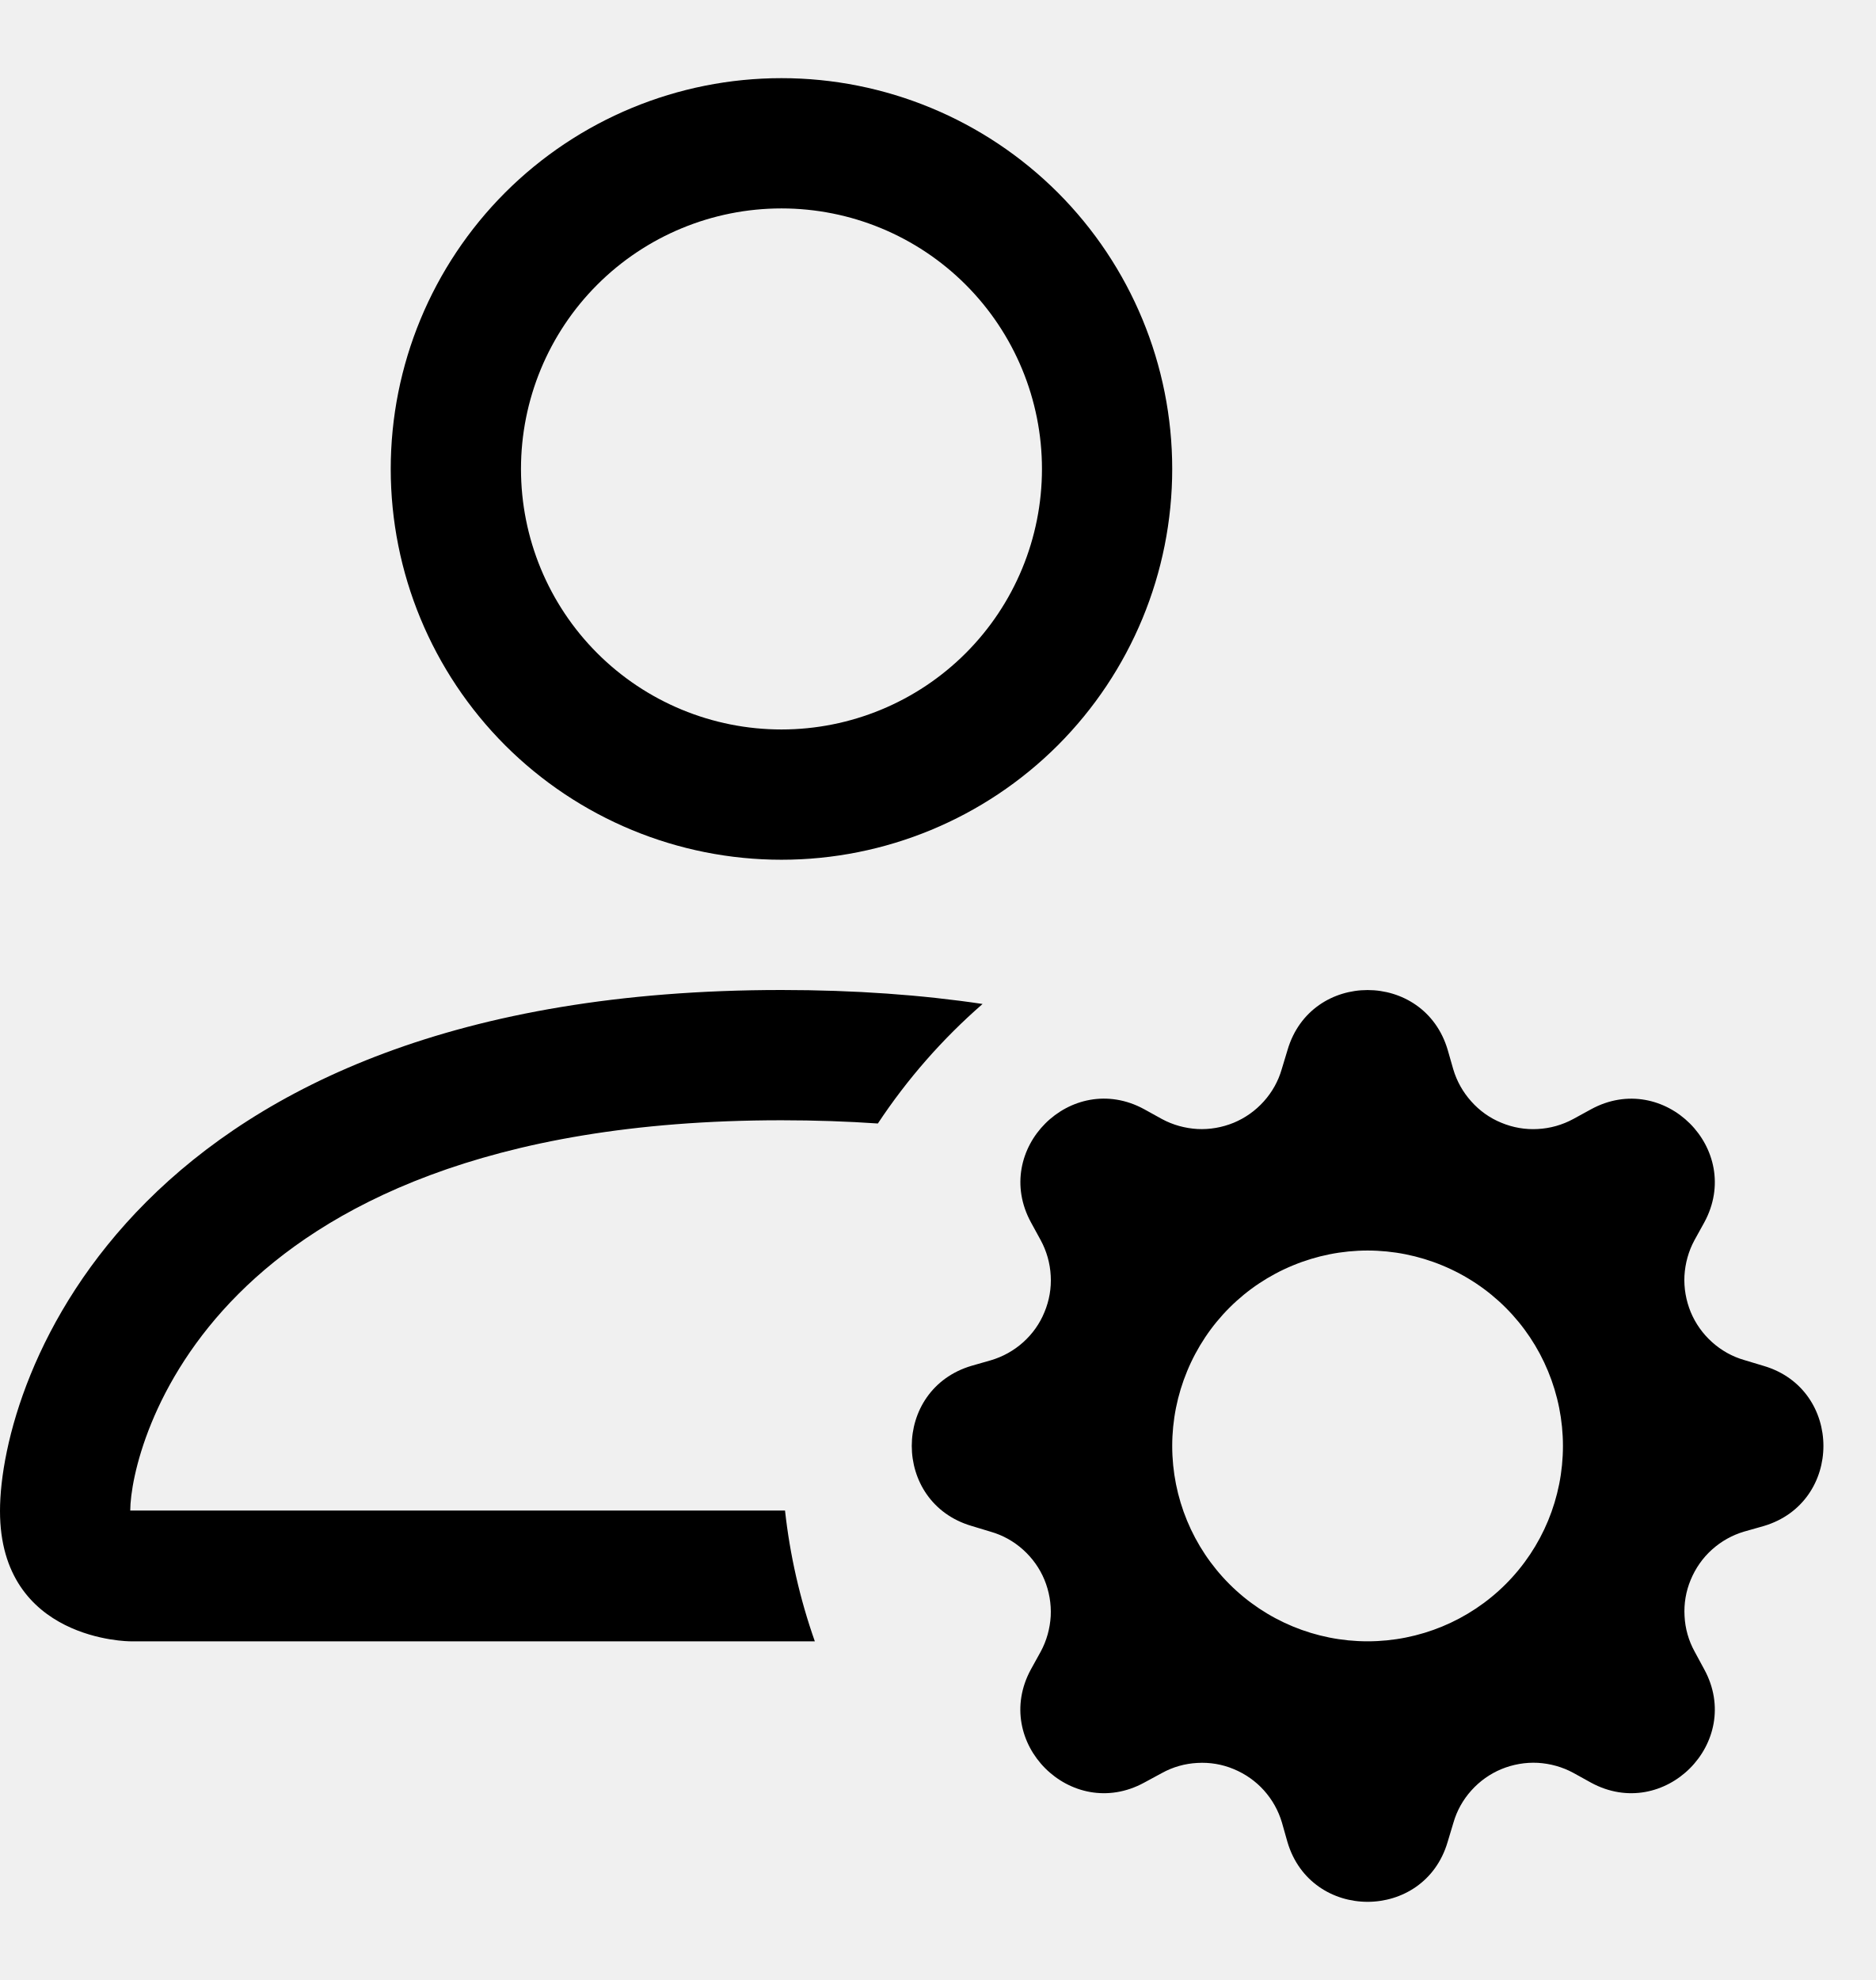
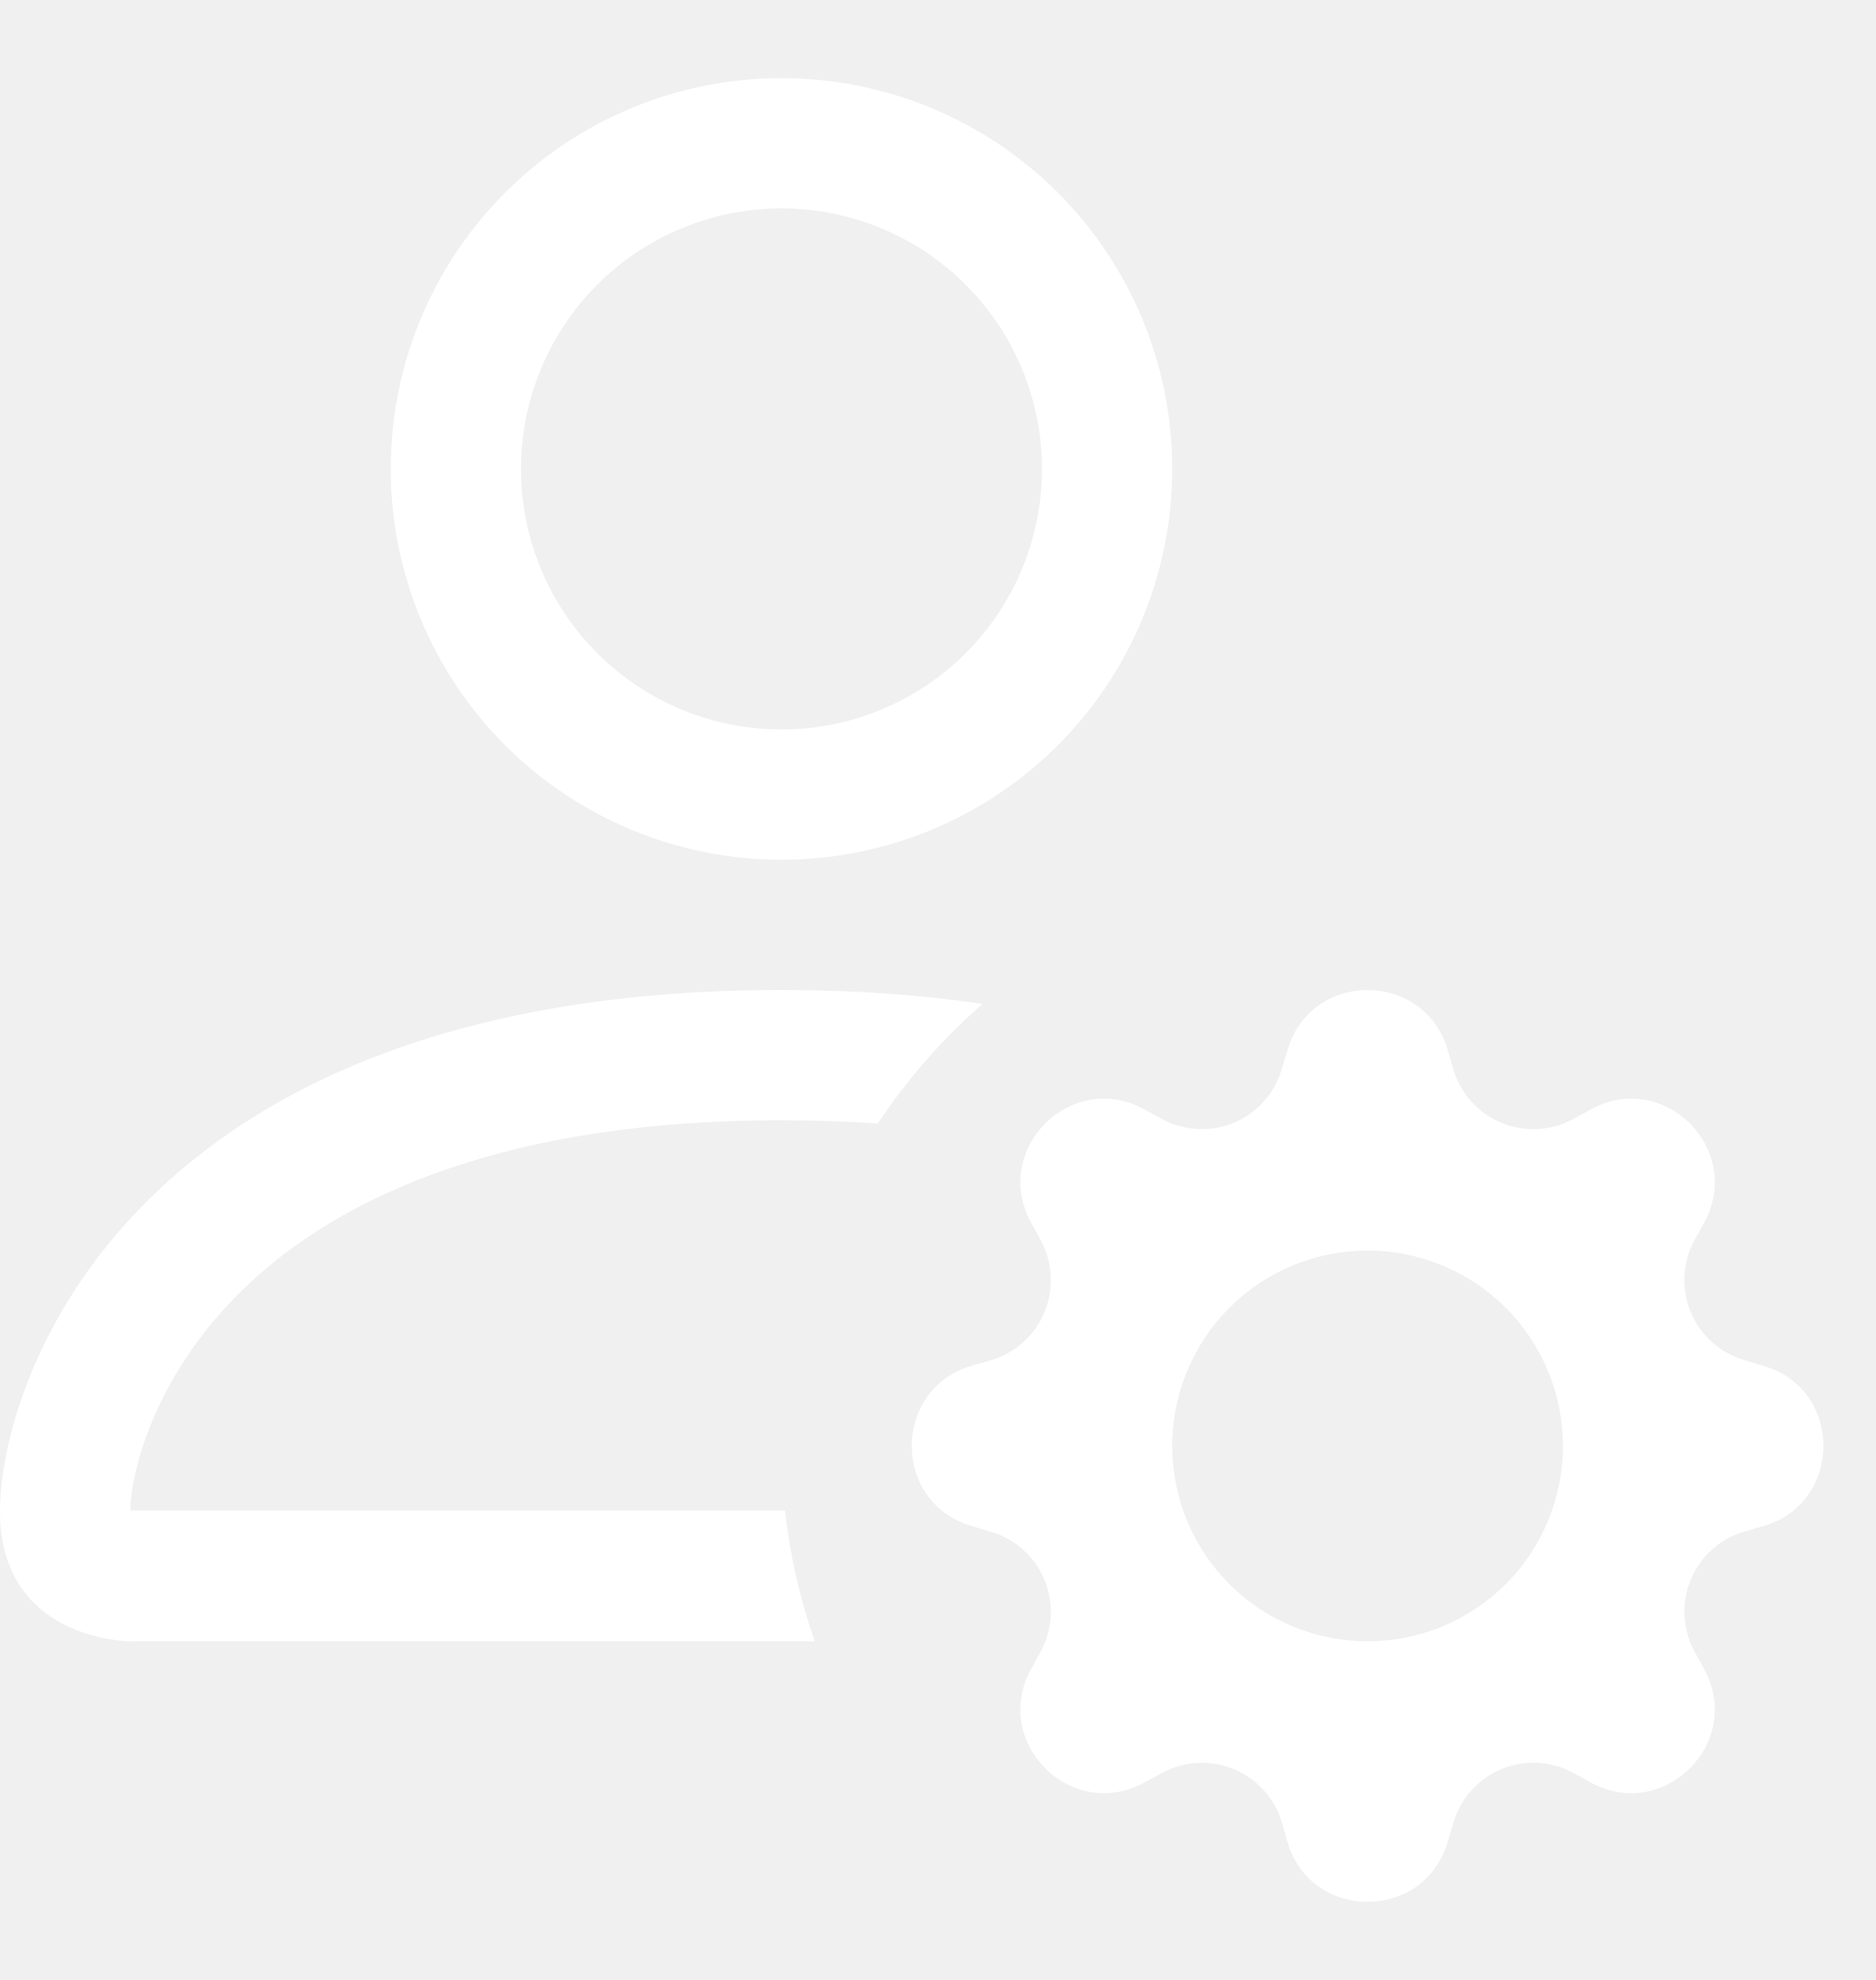
<svg xmlns="http://www.w3.org/2000/svg" width="18" height="19" viewBox="0 0 18 19" fill="none">
-   <path d="M11.25 4.5C11.25 5.495 10.855 6.448 10.152 7.152C9.448 7.855 8.495 8.25 7.5 8.25C6.505 8.25 5.552 7.855 4.848 7.152C4.145 6.448 3.75 5.495 3.75 4.5C3.75 3.505 4.145 2.552 4.848 1.848C5.552 1.145 6.505 0.75 7.5 0.75C8.495 0.75 9.448 1.145 10.152 1.848C10.855 2.552 11.25 3.505 11.25 4.5ZM7.5 7C8.163 7 8.799 6.737 9.268 6.268C9.737 5.799 10 5.163 10 4.5C10 3.837 9.737 3.201 9.268 2.732C8.799 2.263 8.163 2 7.5 2C6.837 2 6.201 2.263 5.732 2.732C5.263 3.201 5 3.837 5 4.5C5 5.163 5.263 5.799 5.732 6.268C6.201 6.737 6.837 7 7.5 7ZM7.82 15.75C7.677 15.344 7.581 14.923 7.534 14.495H1.25C1.251 14.188 1.442 13.262 2.29 12.415C3.105 11.6 4.639 10.75 7.5 10.75C7.825 10.75 8.134 10.761 8.425 10.781C8.707 10.355 9.045 9.969 9.43 9.634C8.846 9.547 8.205 9.5 7.5 9.5C1.25 9.5 0 13.25 0 14.5C0 15.75 1.25 15.75 1.25 15.75H7.82ZM12.357 10.075C12.582 9.309 13.668 9.309 13.894 10.075L13.947 10.26C13.981 10.375 14.04 10.48 14.12 10.569C14.2 10.659 14.298 10.729 14.409 10.774C14.519 10.82 14.639 10.841 14.758 10.834C14.877 10.828 14.994 10.795 15.099 10.738L15.269 10.645C15.97 10.262 16.738 11.03 16.356 11.731L16.262 11.901C16.205 12.006 16.173 12.123 16.166 12.242C16.16 12.361 16.181 12.48 16.226 12.59C16.272 12.701 16.342 12.799 16.431 12.879C16.52 12.959 16.625 13.018 16.74 13.051L16.926 13.107C17.691 13.332 17.691 14.418 16.926 14.644L16.739 14.697C16.624 14.731 16.519 14.79 16.43 14.87C16.341 14.95 16.272 15.049 16.226 15.16C16.18 15.27 16.16 15.389 16.167 15.508C16.173 15.628 16.206 15.744 16.264 15.849L16.356 16.019C16.738 16.72 15.97 17.488 15.269 17.106L15.099 17.012C14.994 16.955 14.877 16.923 14.758 16.916C14.639 16.91 14.52 16.931 14.41 16.976C14.299 17.022 14.201 17.092 14.121 17.181C14.041 17.27 13.982 17.375 13.949 17.49L13.893 17.676C13.668 18.441 12.582 18.441 12.356 17.676L12.303 17.489C12.269 17.374 12.21 17.269 12.13 17.18C12.05 17.091 11.951 17.022 11.84 16.976C11.73 16.93 11.611 16.91 11.492 16.917C11.372 16.923 11.256 16.956 11.151 17.014L10.981 17.106C10.28 17.488 9.512 16.72 9.894 16.019L9.988 15.849C10.045 15.744 10.077 15.627 10.084 15.508C10.09 15.389 10.069 15.27 10.024 15.16C9.978 15.049 9.908 14.951 9.819 14.871C9.73 14.791 9.625 14.732 9.51 14.699L9.325 14.643C8.559 14.418 8.559 13.332 9.325 13.106L9.51 13.053C9.625 13.019 9.731 12.96 9.82 12.88C9.909 12.8 9.979 12.702 10.024 12.591C10.07 12.481 10.091 12.361 10.084 12.242C10.078 12.123 10.045 12.006 9.988 11.901L9.895 11.731C9.512 11.03 10.28 10.262 10.981 10.644L11.151 10.738C11.256 10.795 11.373 10.827 11.492 10.834C11.611 10.84 11.73 10.819 11.84 10.774C11.951 10.728 12.049 10.658 12.129 10.569C12.209 10.48 12.268 10.375 12.301 10.26L12.357 10.075ZM15 13.875C15 13.629 14.951 13.385 14.857 13.158C14.763 12.93 14.625 12.723 14.451 12.549C14.277 12.375 14.07 12.237 13.842 12.143C13.615 12.049 13.371 12 13.125 12C12.879 12 12.635 12.049 12.408 12.143C12.18 12.237 11.973 12.375 11.799 12.549C11.625 12.723 11.487 12.93 11.393 13.158C11.299 13.385 11.25 13.629 11.25 13.875C11.25 14.372 11.447 14.849 11.799 15.201C12.151 15.553 12.628 15.75 13.125 15.75C13.622 15.75 14.099 15.553 14.451 15.201C14.803 14.849 15 14.372 15 13.875Z" fill="black" />
+   <path d="M11.25 4.5C11.25 5.495 10.855 6.448 10.152 7.152C9.448 7.855 8.495 8.25 7.5 8.25C6.505 8.25 5.552 7.855 4.848 7.152C4.145 6.448 3.75 5.495 3.75 4.5C3.75 3.505 4.145 2.552 4.848 1.848C5.552 1.145 6.505 0.75 7.5 0.75C8.495 0.75 9.448 1.145 10.152 1.848C10.855 2.552 11.25 3.505 11.25 4.5ZM7.5 7C8.163 7 8.799 6.737 9.268 6.268C9.737 5.799 10 5.163 10 4.5C10 3.837 9.737 3.201 9.268 2.732C8.799 2.263 8.163 2 7.5 2C6.837 2 6.201 2.263 5.732 2.732C5.263 3.201 5 3.837 5 4.5C5 5.163 5.263 5.799 5.732 6.268C6.201 6.737 6.837 7 7.5 7ZM7.82 15.75C7.677 15.344 7.581 14.923 7.534 14.495H1.25C1.251 14.188 1.442 13.262 2.29 12.415C3.105 11.6 4.639 10.75 7.5 10.75C7.825 10.75 8.134 10.761 8.425 10.781C8.707 10.355 9.045 9.969 9.43 9.634C8.846 9.547 8.205 9.5 7.5 9.5C1.25 9.5 0 13.25 0 14.5C0 15.75 1.25 15.75 1.25 15.75H7.82ZM12.357 10.075C12.582 9.309 13.668 9.309 13.894 10.075L13.947 10.26C13.981 10.375 14.04 10.48 14.12 10.569C14.2 10.659 14.298 10.729 14.409 10.774C14.519 10.82 14.639 10.841 14.758 10.834C14.877 10.828 14.994 10.795 15.099 10.738L15.269 10.645C15.97 10.262 16.738 11.03 16.356 11.731L16.262 11.901C16.205 12.006 16.173 12.123 16.166 12.242C16.16 12.361 16.181 12.48 16.226 12.59C16.272 12.701 16.342 12.799 16.431 12.879C16.52 12.959 16.625 13.018 16.74 13.051L16.926 13.107C17.691 13.332 17.691 14.418 16.926 14.644L16.739 14.697C16.624 14.731 16.519 14.79 16.43 14.87C16.341 14.95 16.272 15.049 16.226 15.16C16.18 15.27 16.16 15.389 16.167 15.508C16.173 15.628 16.206 15.744 16.264 15.849L16.356 16.019C16.738 16.72 15.97 17.488 15.269 17.106L15.099 17.012C14.994 16.955 14.877 16.923 14.758 16.916C14.639 16.91 14.52 16.931 14.41 16.976C14.299 17.022 14.201 17.092 14.121 17.181C14.041 17.27 13.982 17.375 13.949 17.49L13.893 17.676C13.668 18.441 12.582 18.441 12.356 17.676L12.303 17.489C12.269 17.374 12.21 17.269 12.13 17.18C12.05 17.091 11.951 17.022 11.84 16.976C11.73 16.93 11.611 16.91 11.492 16.917C11.372 16.923 11.256 16.956 11.151 17.014L10.981 17.106C10.28 17.488 9.512 16.72 9.894 16.019L9.988 15.849C10.045 15.744 10.077 15.627 10.084 15.508C10.09 15.389 10.069 15.27 10.024 15.16C9.978 15.049 9.908 14.951 9.819 14.871C9.73 14.791 9.625 14.732 9.51 14.699L9.325 14.643C8.559 14.418 8.559 13.332 9.325 13.106L9.51 13.053C9.625 13.019 9.731 12.96 9.82 12.88C9.909 12.8 9.979 12.702 10.024 12.591C10.07 12.481 10.091 12.361 10.084 12.242C10.078 12.123 10.045 12.006 9.988 11.901L9.895 11.731C9.512 11.03 10.28 10.262 10.981 10.644L11.151 10.738C11.256 10.795 11.373 10.827 11.492 10.834C11.611 10.84 11.73 10.819 11.84 10.774C11.951 10.728 12.049 10.658 12.129 10.569C12.209 10.48 12.268 10.375 12.301 10.26L12.357 10.075ZM15 13.875C15 13.629 14.951 13.385 14.857 13.158C14.763 12.93 14.625 12.723 14.451 12.549C14.277 12.375 14.07 12.237 13.842 12.143C13.615 12.049 13.371 12 13.125 12C12.879 12 12.635 12.049 12.408 12.143C12.18 12.237 11.973 12.375 11.799 12.549C11.625 12.723 11.487 12.93 11.393 13.158C11.299 13.385 11.25 13.629 11.25 13.875C11.25 14.372 11.447 14.849 11.799 15.201C12.151 15.553 12.628 15.75 13.125 15.75C13.622 15.75 14.099 15.553 14.451 15.201C14.803 14.849 15 14.372 15 13.875Z" fill="white" />
</svg>
